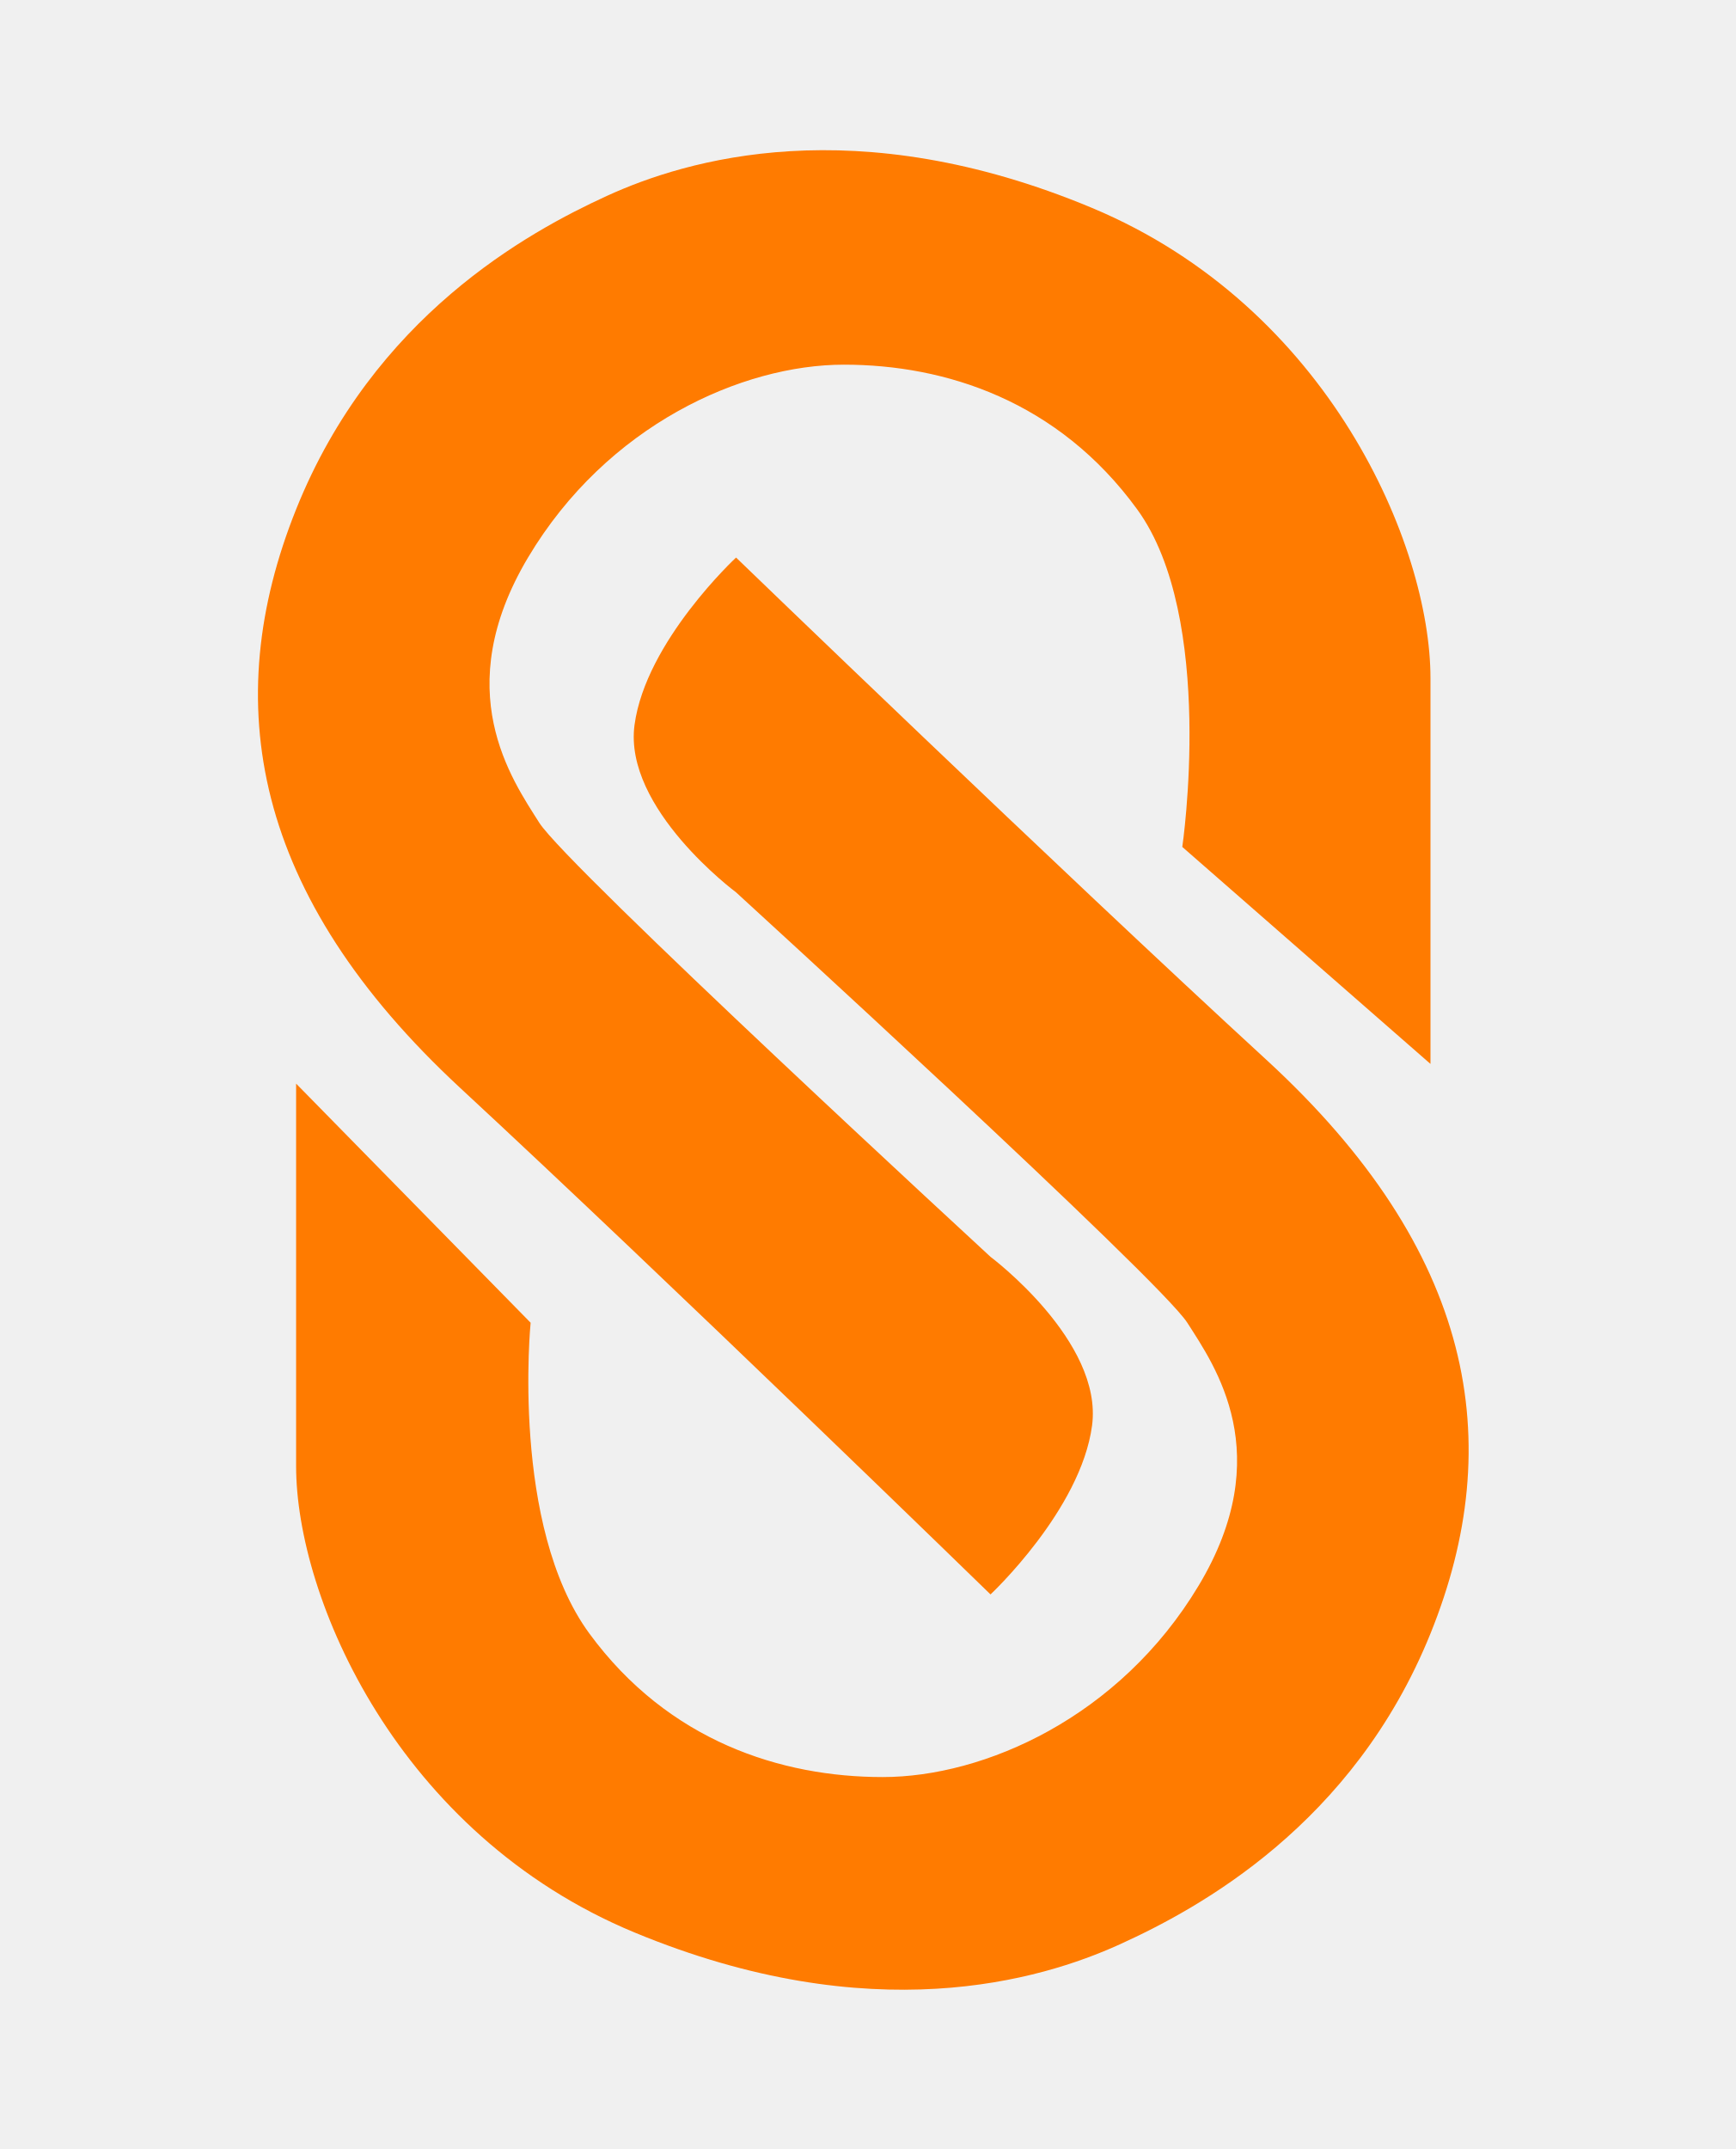
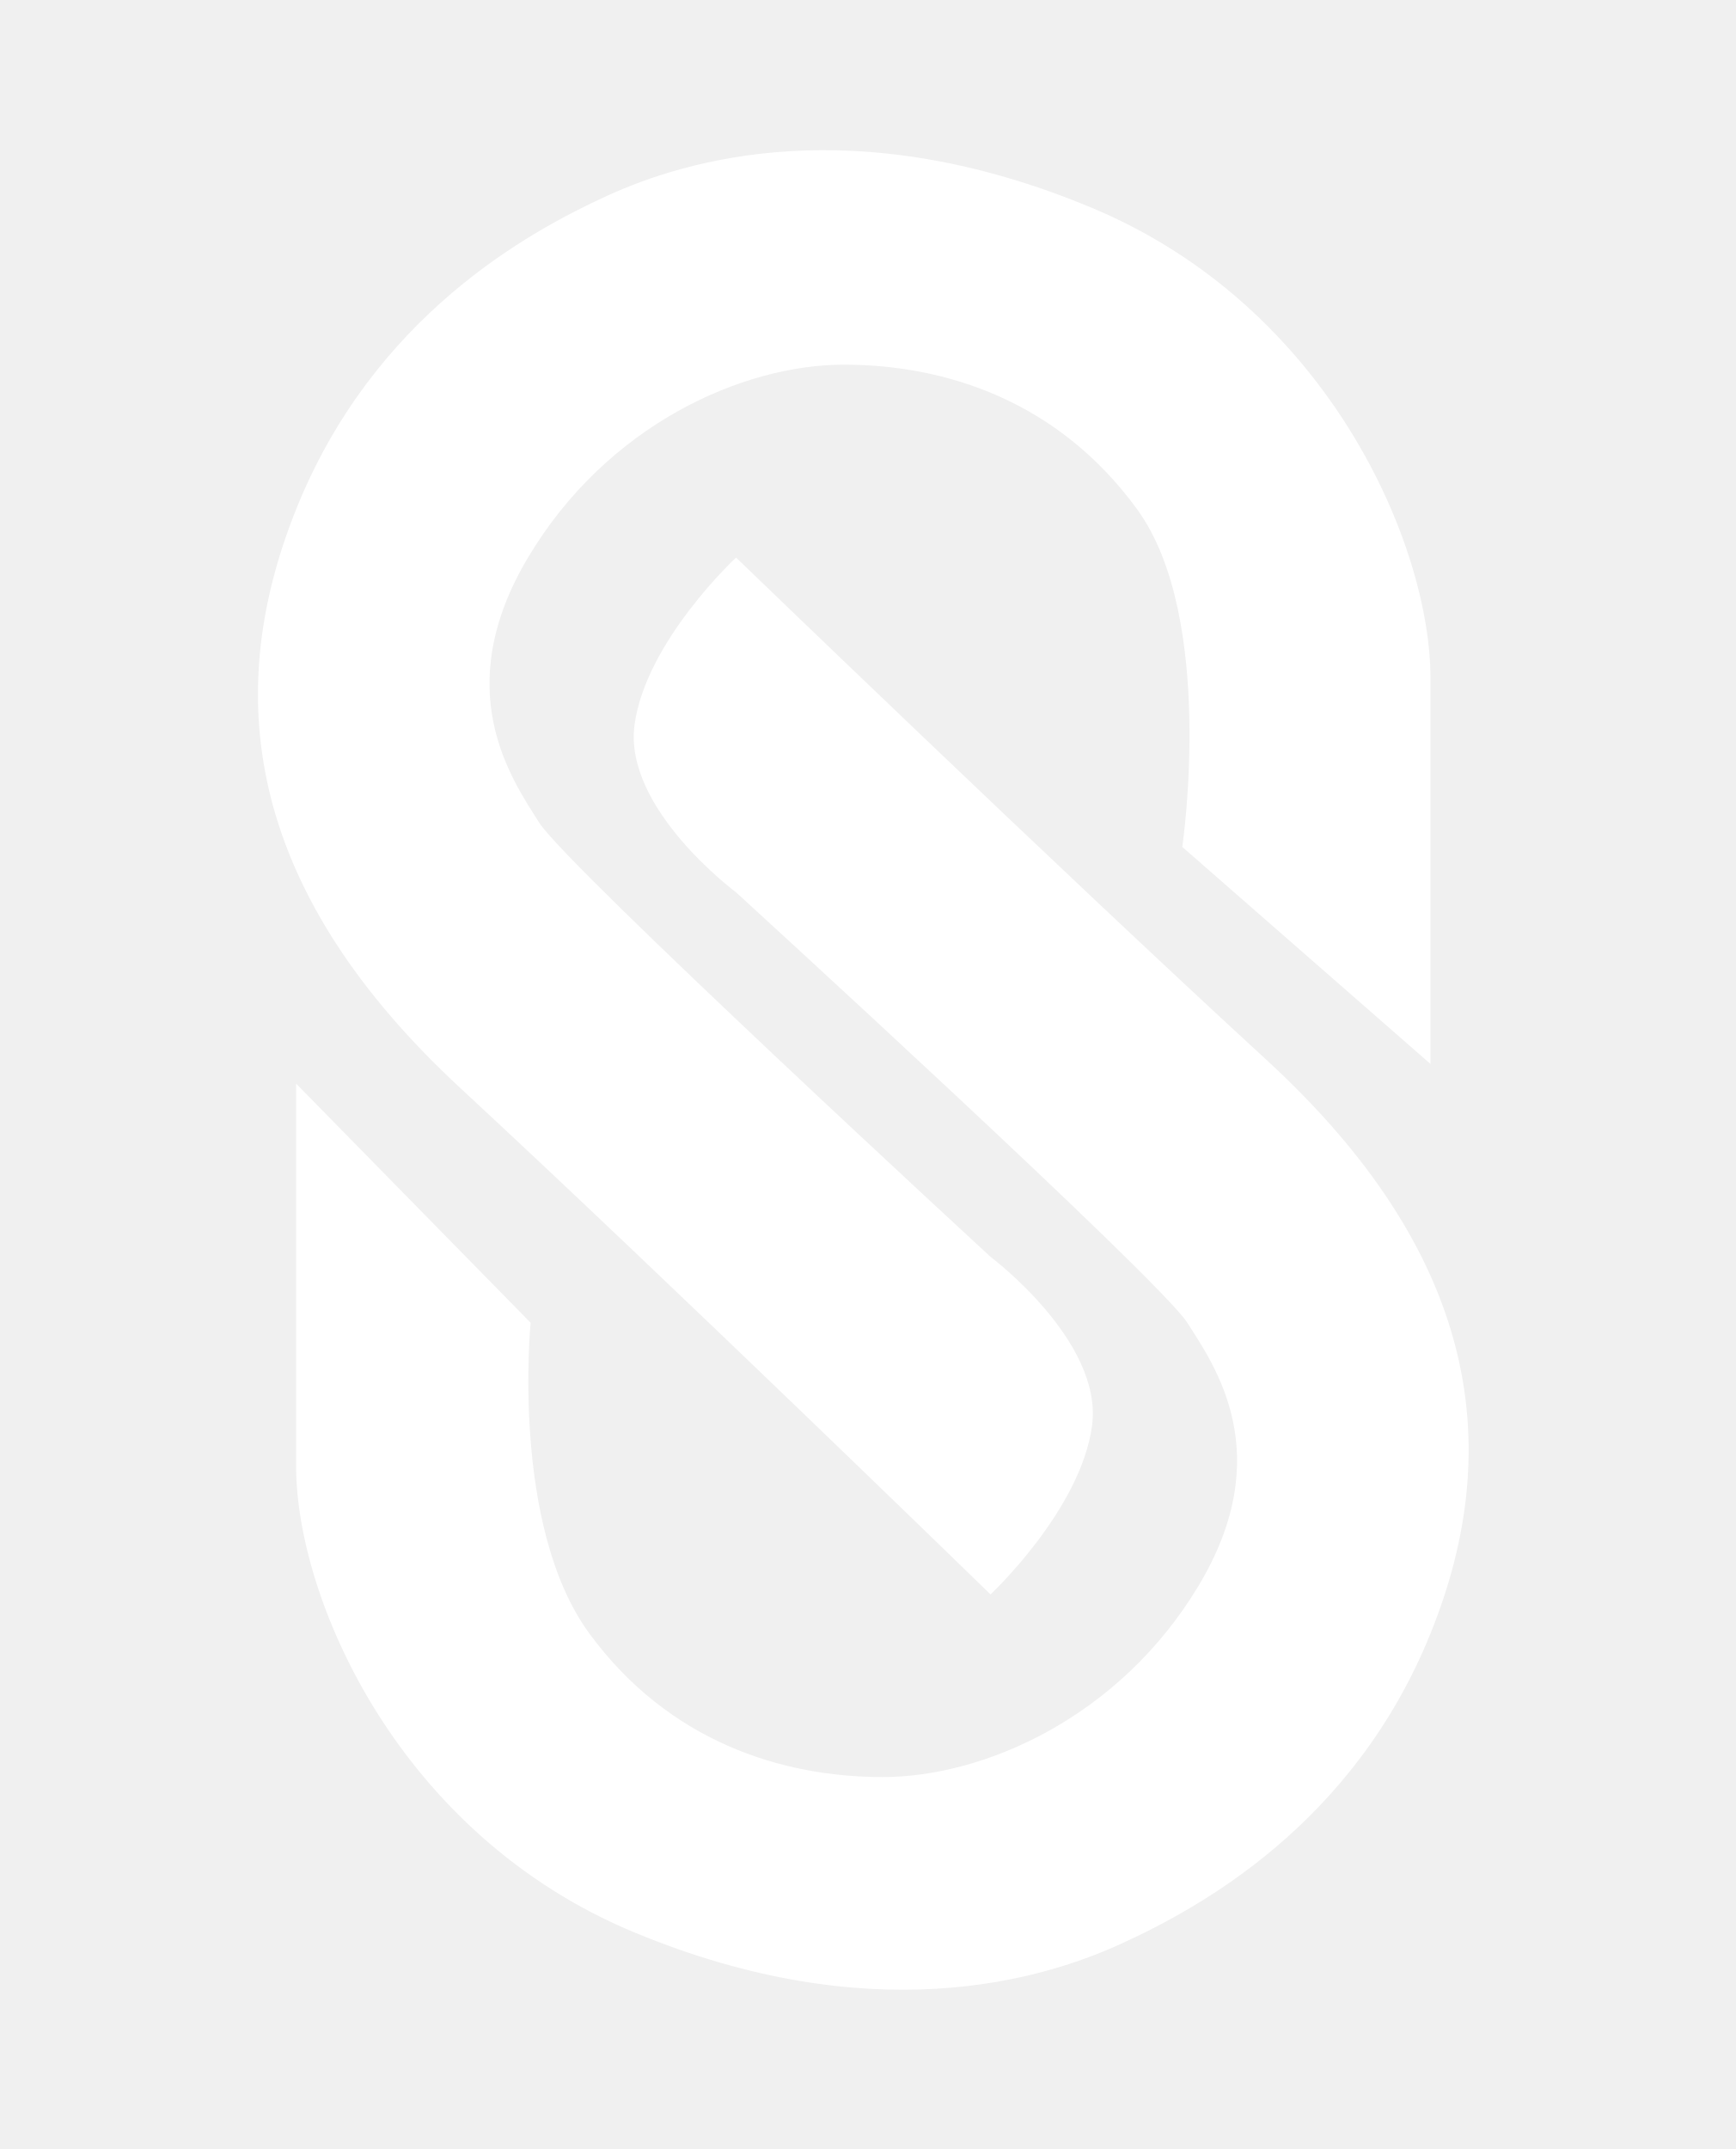
<svg xmlns="http://www.w3.org/2000/svg" width="63" height="78" viewBox="0 0 63 78" fill="none">
-   <path d="M51.932 24.613C51.932 29.427 51.932 38.616 51.932 38.616L42.922 30.74C42.922 30.74 44.151 22.425 41.284 18.487C38.417 14.548 34.322 13.236 30.636 13.236C26.951 13.236 22.036 15.424 19.169 20.237C16.302 25.051 18.571 28.273 19.579 29.864C20.587 31.455 35.96 45.618 35.96 45.618C35.96 45.618 40.056 48.681 39.646 51.744C39.237 54.807 35.96 57.871 35.96 57.871C35.96 57.871 24.273 46.493 16.712 39.492C9.151 32.49 7.942 25.488 10.75 18.487C13.558 11.485 19.169 8.422 22.036 7.109C24.903 5.796 31.046 3.951 39.646 7.547C48.246 11.143 51.932 19.8 51.932 24.613Z" fill="#FF7B00" />
-   <path d="M10.75 53.217C10.75 48.444 10.75 39.331 10.75 39.331L19.264 48.01C19.264 48.01 18.532 55.387 21.398 59.292C24.265 63.198 28.36 64.5 32.046 64.5C35.732 64.5 40.647 62.33 43.513 57.556C46.38 52.783 44.112 49.587 43.104 48.01C42.096 46.432 26.722 32.388 26.722 32.388C26.722 32.388 22.627 29.35 23.036 26.312C23.446 23.275 26.722 20.237 26.722 20.237C26.722 20.237 38.41 31.52 45.971 38.463C53.531 45.406 54.741 52.349 51.932 59.292C49.124 66.235 43.513 69.273 40.647 70.575C37.78 71.877 31.637 73.707 23.036 70.141C14.436 66.575 10.75 57.99 10.75 53.217Z" fill="#FF7B00" />
+   <path d="M51.932 24.613C51.932 29.427 51.932 38.616 51.932 38.616L42.922 30.74C42.922 30.74 44.151 22.425 41.284 18.487C38.417 14.548 34.322 13.236 30.636 13.236C26.951 13.236 22.036 15.424 19.169 20.237C16.302 25.051 18.571 28.273 19.579 29.864C20.587 31.455 35.96 45.618 35.96 45.618C35.96 45.618 40.056 48.681 39.646 51.744C39.237 54.807 35.96 57.871 35.96 57.871C35.96 57.871 24.273 46.493 16.712 39.492C9.151 32.49 7.942 25.488 10.75 18.487C13.558 11.485 19.169 8.422 22.036 7.109C24.903 5.796 31.046 3.951 39.646 7.547C48.246 11.143 51.932 19.8 51.932 24.613Z" fill="#FFFFFF" />
+   <path d="M10.75 53.217C10.75 48.444 10.75 39.331 10.75 39.331L19.264 48.01C19.264 48.01 18.532 55.387 21.398 59.292C24.265 63.198 28.36 64.5 32.046 64.5C35.732 64.5 40.647 62.33 43.513 57.556C46.38 52.783 44.112 49.587 43.104 48.01C42.096 46.432 26.722 32.388 26.722 32.388C26.722 32.388 22.627 29.35 23.036 26.312C23.446 23.275 26.722 20.237 26.722 20.237C26.722 20.237 38.41 31.52 45.971 38.463C53.531 45.406 54.741 52.349 51.932 59.292C49.124 66.235 43.513 69.273 40.647 70.575C37.78 71.877 31.637 73.707 23.036 70.141C14.436 66.575 10.75 57.99 10.75 53.217Z" fill="#FFFFFF" />
</svg>
